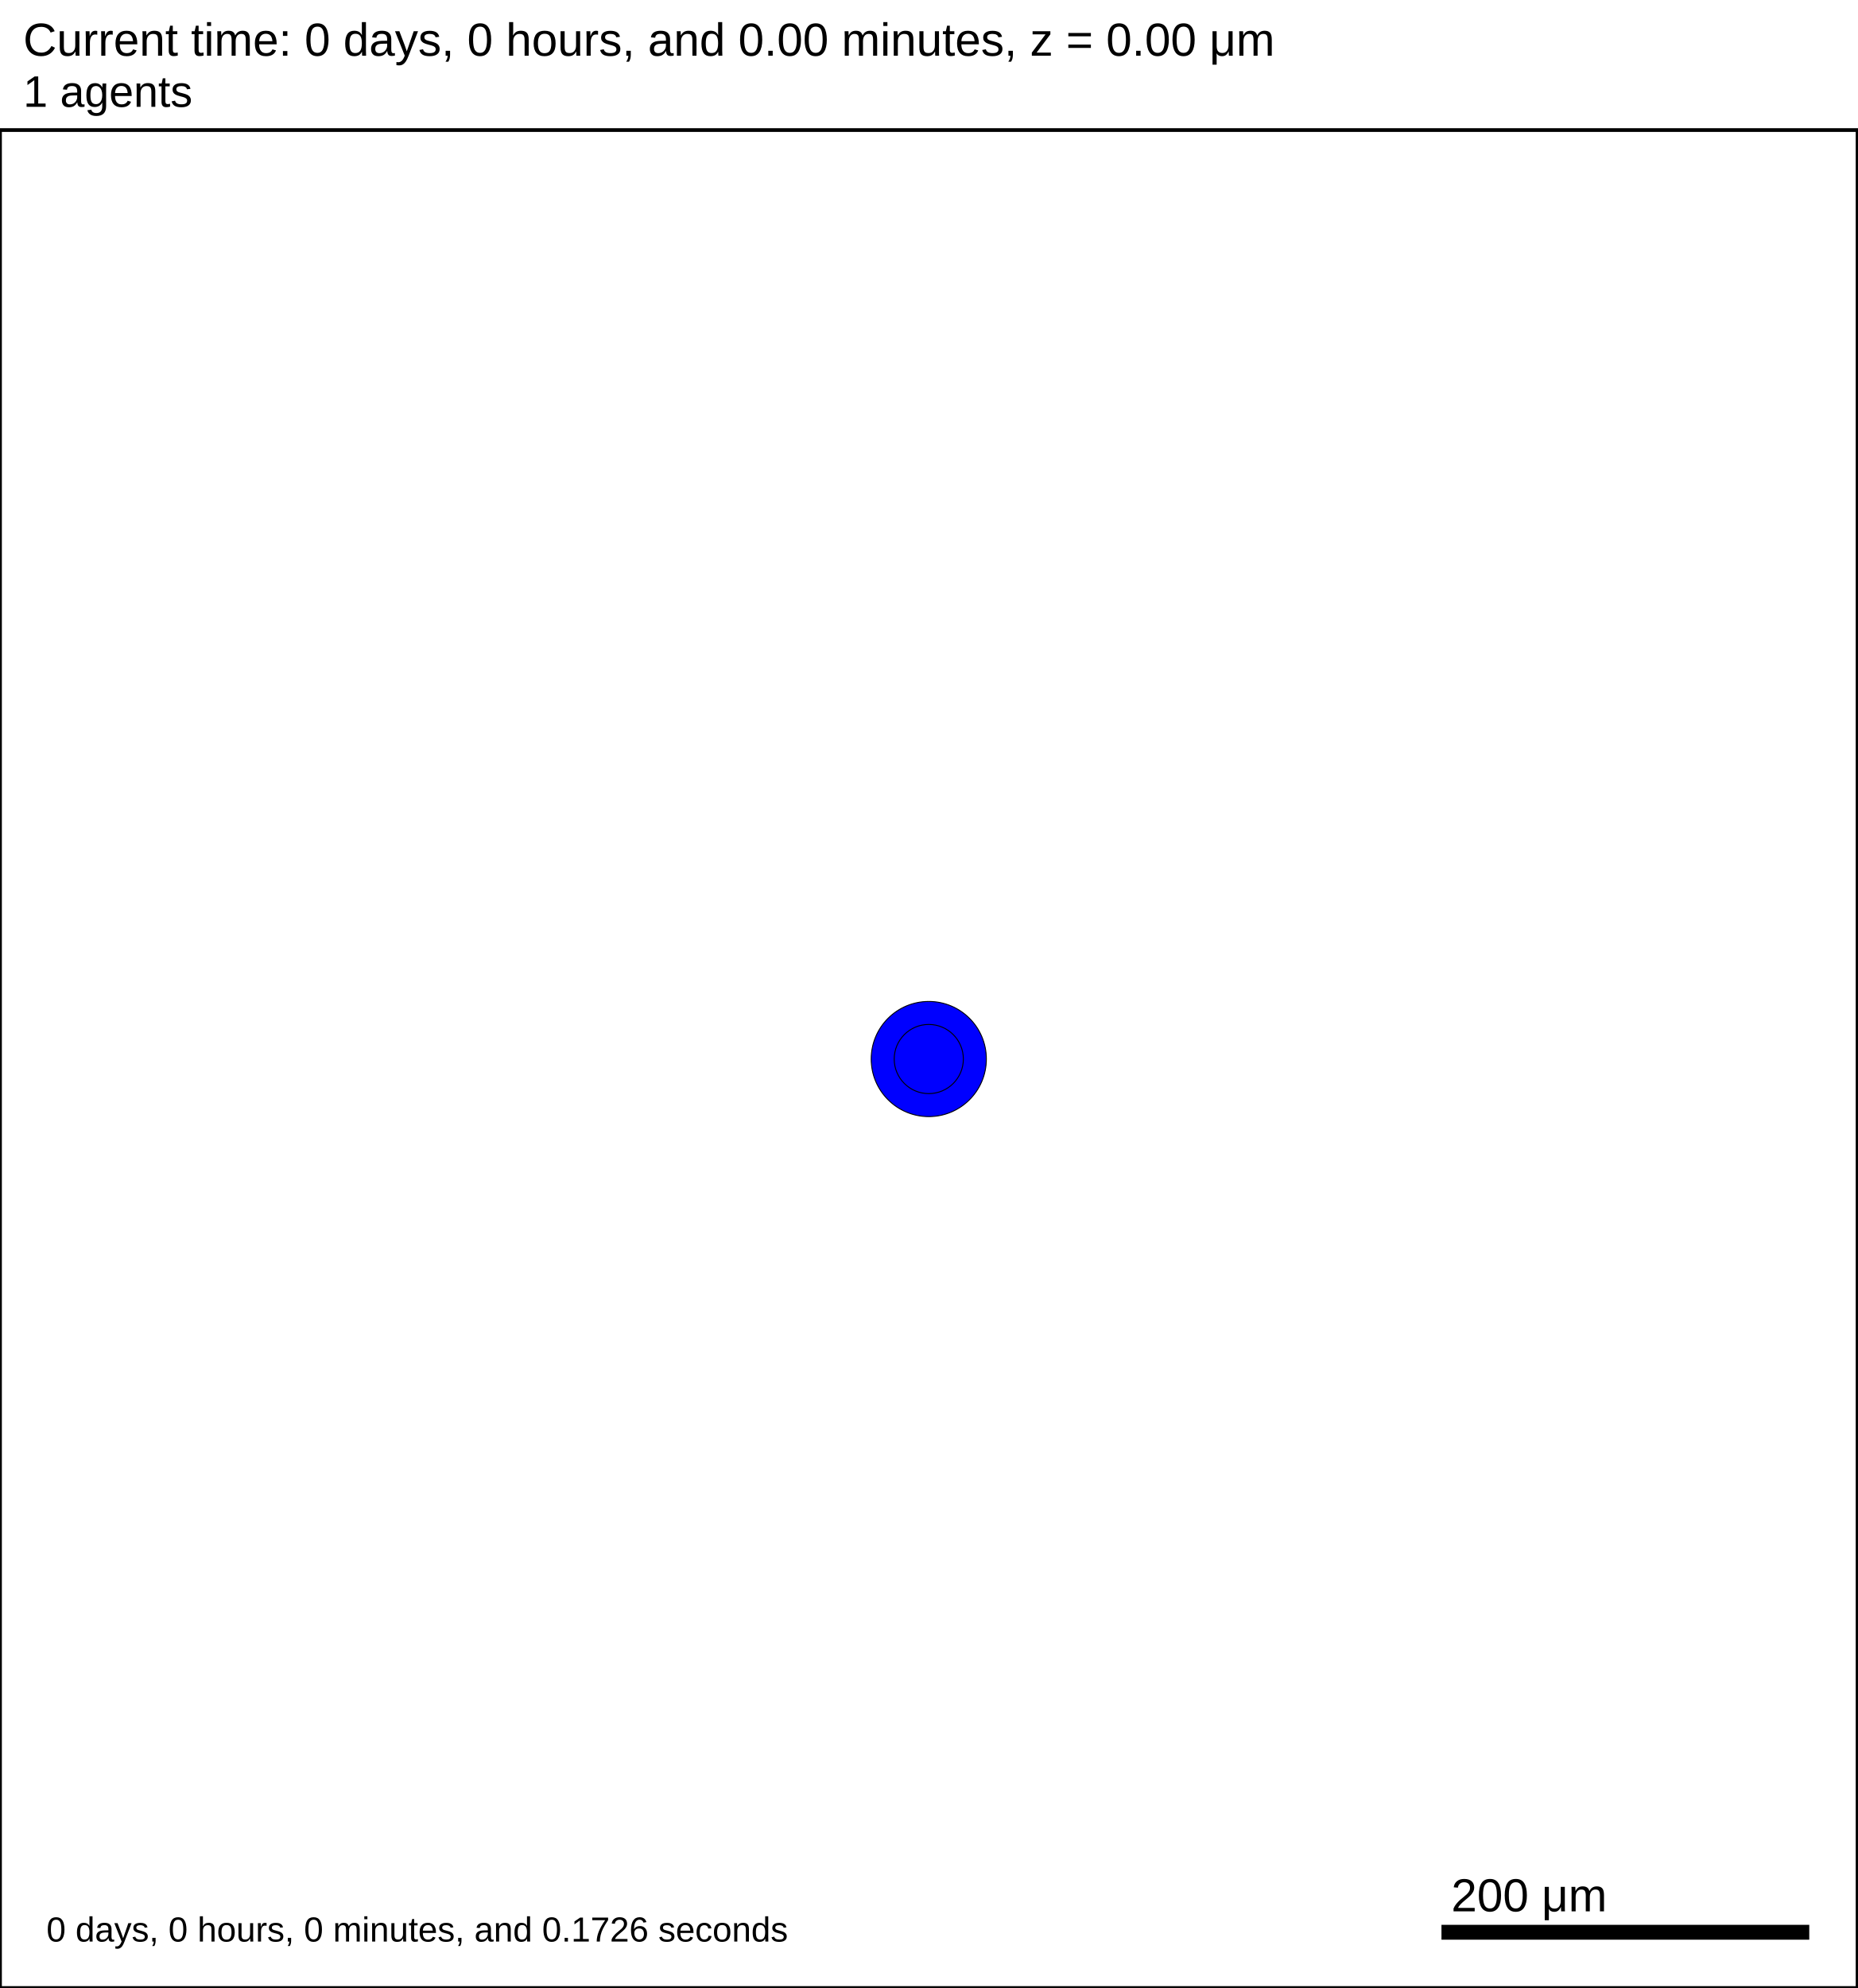
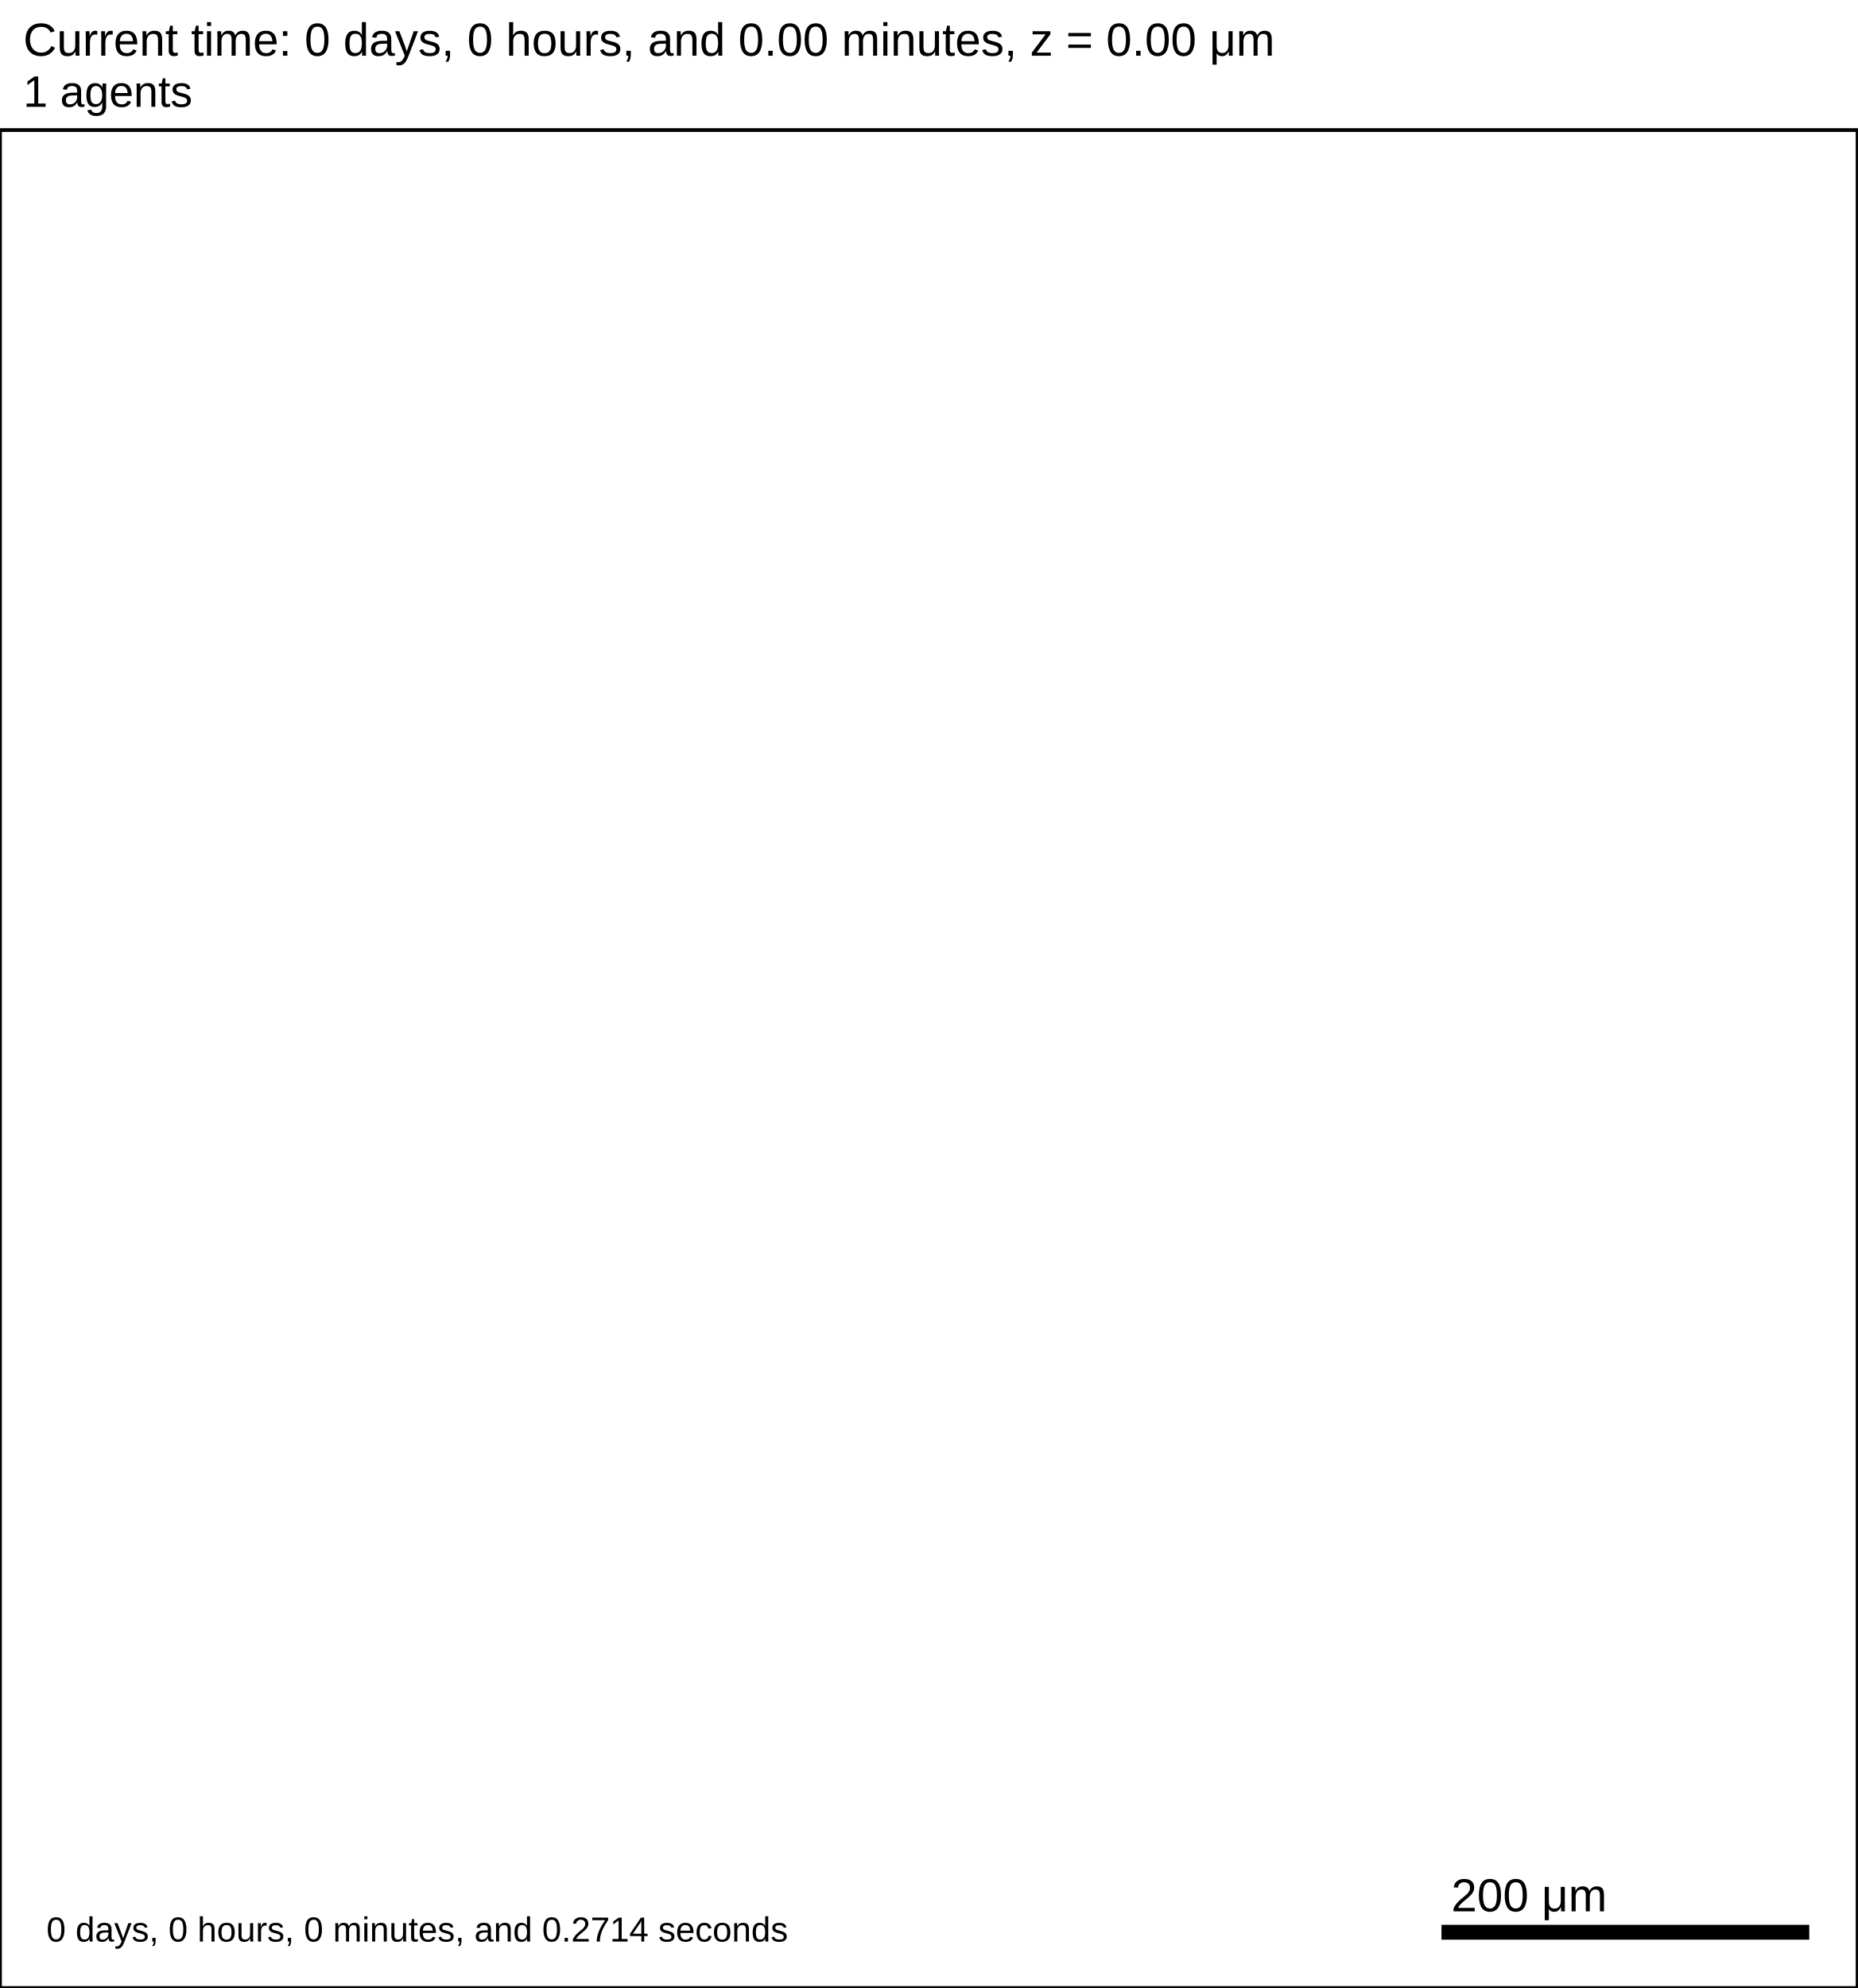
<svg xmlns="http://www.w3.org/2000/svg" version="1.1" width="1000" height="1070" id="svg2">
  <rect x="0" y="0" width="1000" height="1070" stroke-width="2" stroke="white" fill="white" />
  <text x="12.5" y="30" font-family="Arial" font-size="25" fill="black">
   Current time: 0 days, 0 hours, and 0.00 minutes, z = 0.00 μm
  </text>
  <text x="12.5" y="57.5" font-family="Arial" font-size="23.75" fill="black">
   1 agents
  </text>
  <g id="tissue" transform="translate(0,1070) scale(1,-1)">
    <g id="ECM">
  </g>
    <g id="cells">
      <g id="cell0">
-         <circle cx="500" cy="500" r="30.993" stroke-width="0.5" stroke="rgb(0,0,0)" fill="blue" />
-         <circle cx="500" cy="500" r="18.61" stroke-width="0.5" stroke="rgb(0,0,0)" fill="blue" />
+         <circle cx="500" cy="500" r="8.413" stroke-width="0.5" stroke="none" fill="none" />
+         <circle cx="500" cy="500" r="5.052" stroke-width="0.5" stroke="none" fill="none" />
      </g>
    </g>
  </g>
  <rect x="775" y="1035" width="200" height="10" stroke-width="2" stroke="rgb(255,255,255)" fill="rgb(0,0,0)" />
  <text x="781.25" y="1028.75" font-family="Arial" font-size="25" fill="black">
   200 μm
  </text>
  <text x="25" y="1045" font-family="Arial" font-size="18.75" fill="black">
-    0 days, 0 hours, 0 minutes, and 0.1726 seconds
+    0 days, 0 hours, 0 minutes, and 0.2714 seconds
  </text>
  <rect x="0" y="70" width="1000" height="1000" stroke-width="2" stroke="rgb(0,0,0)" fill="none" />
</svg>
